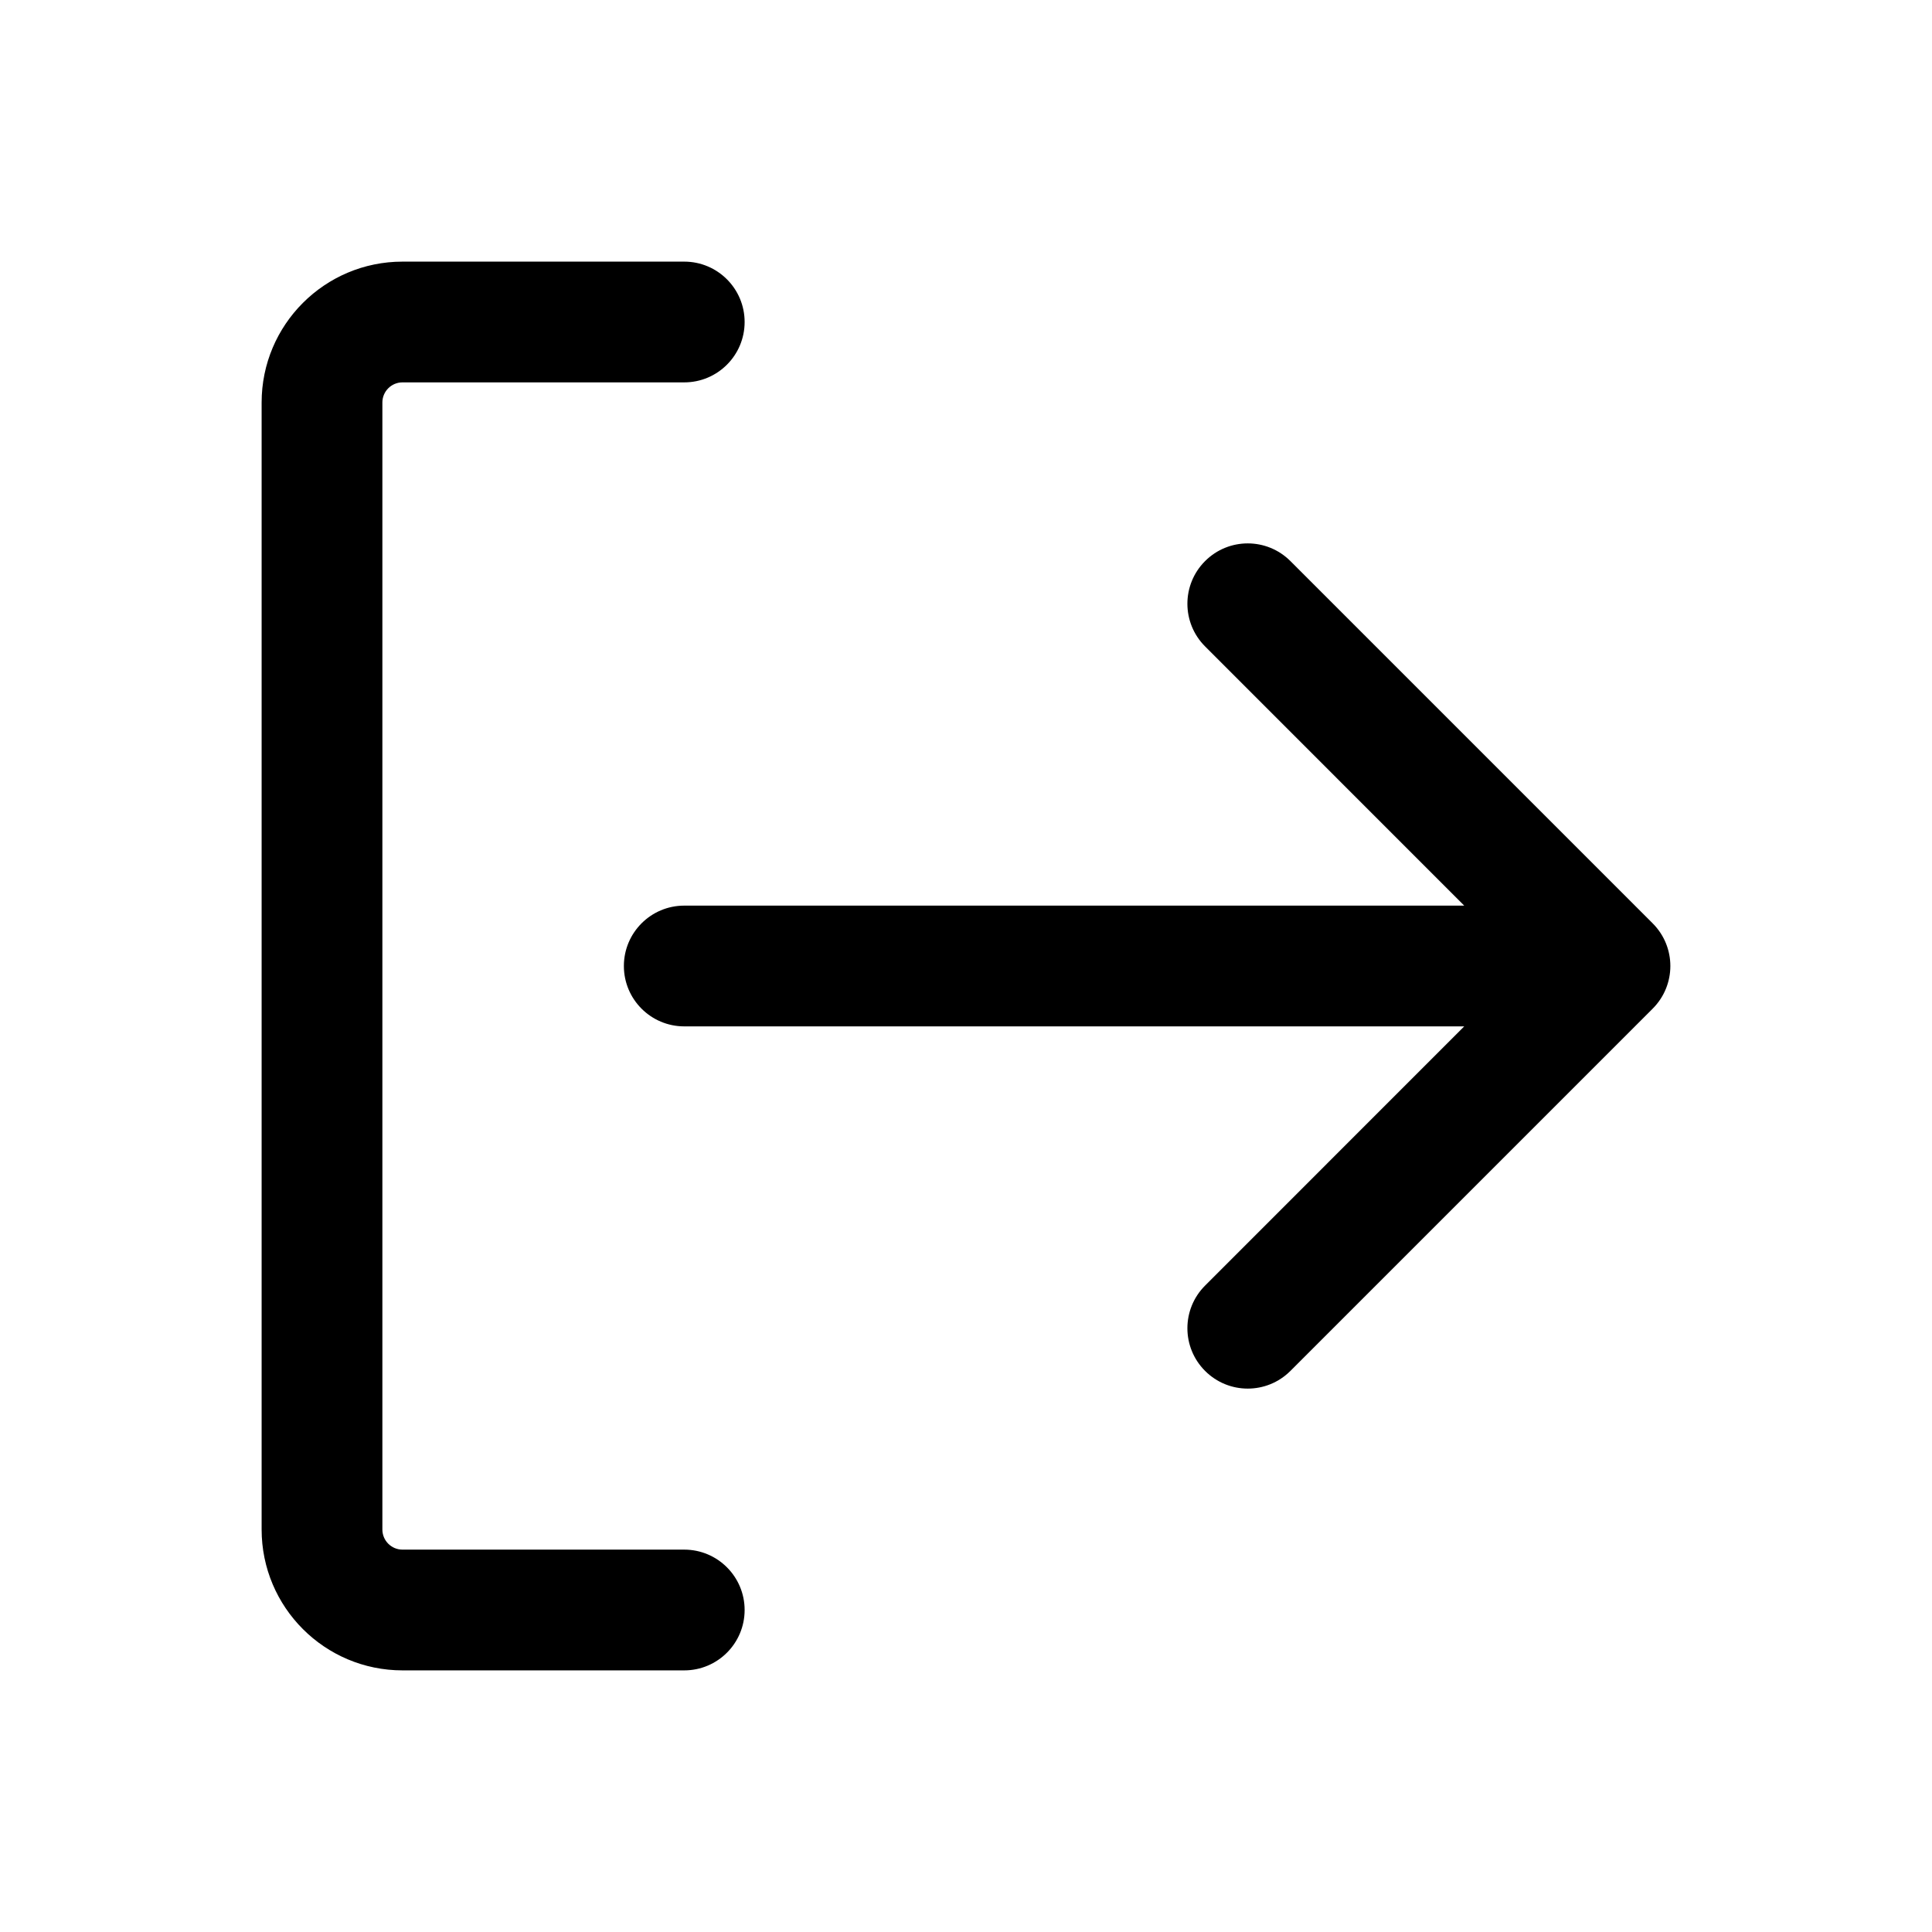
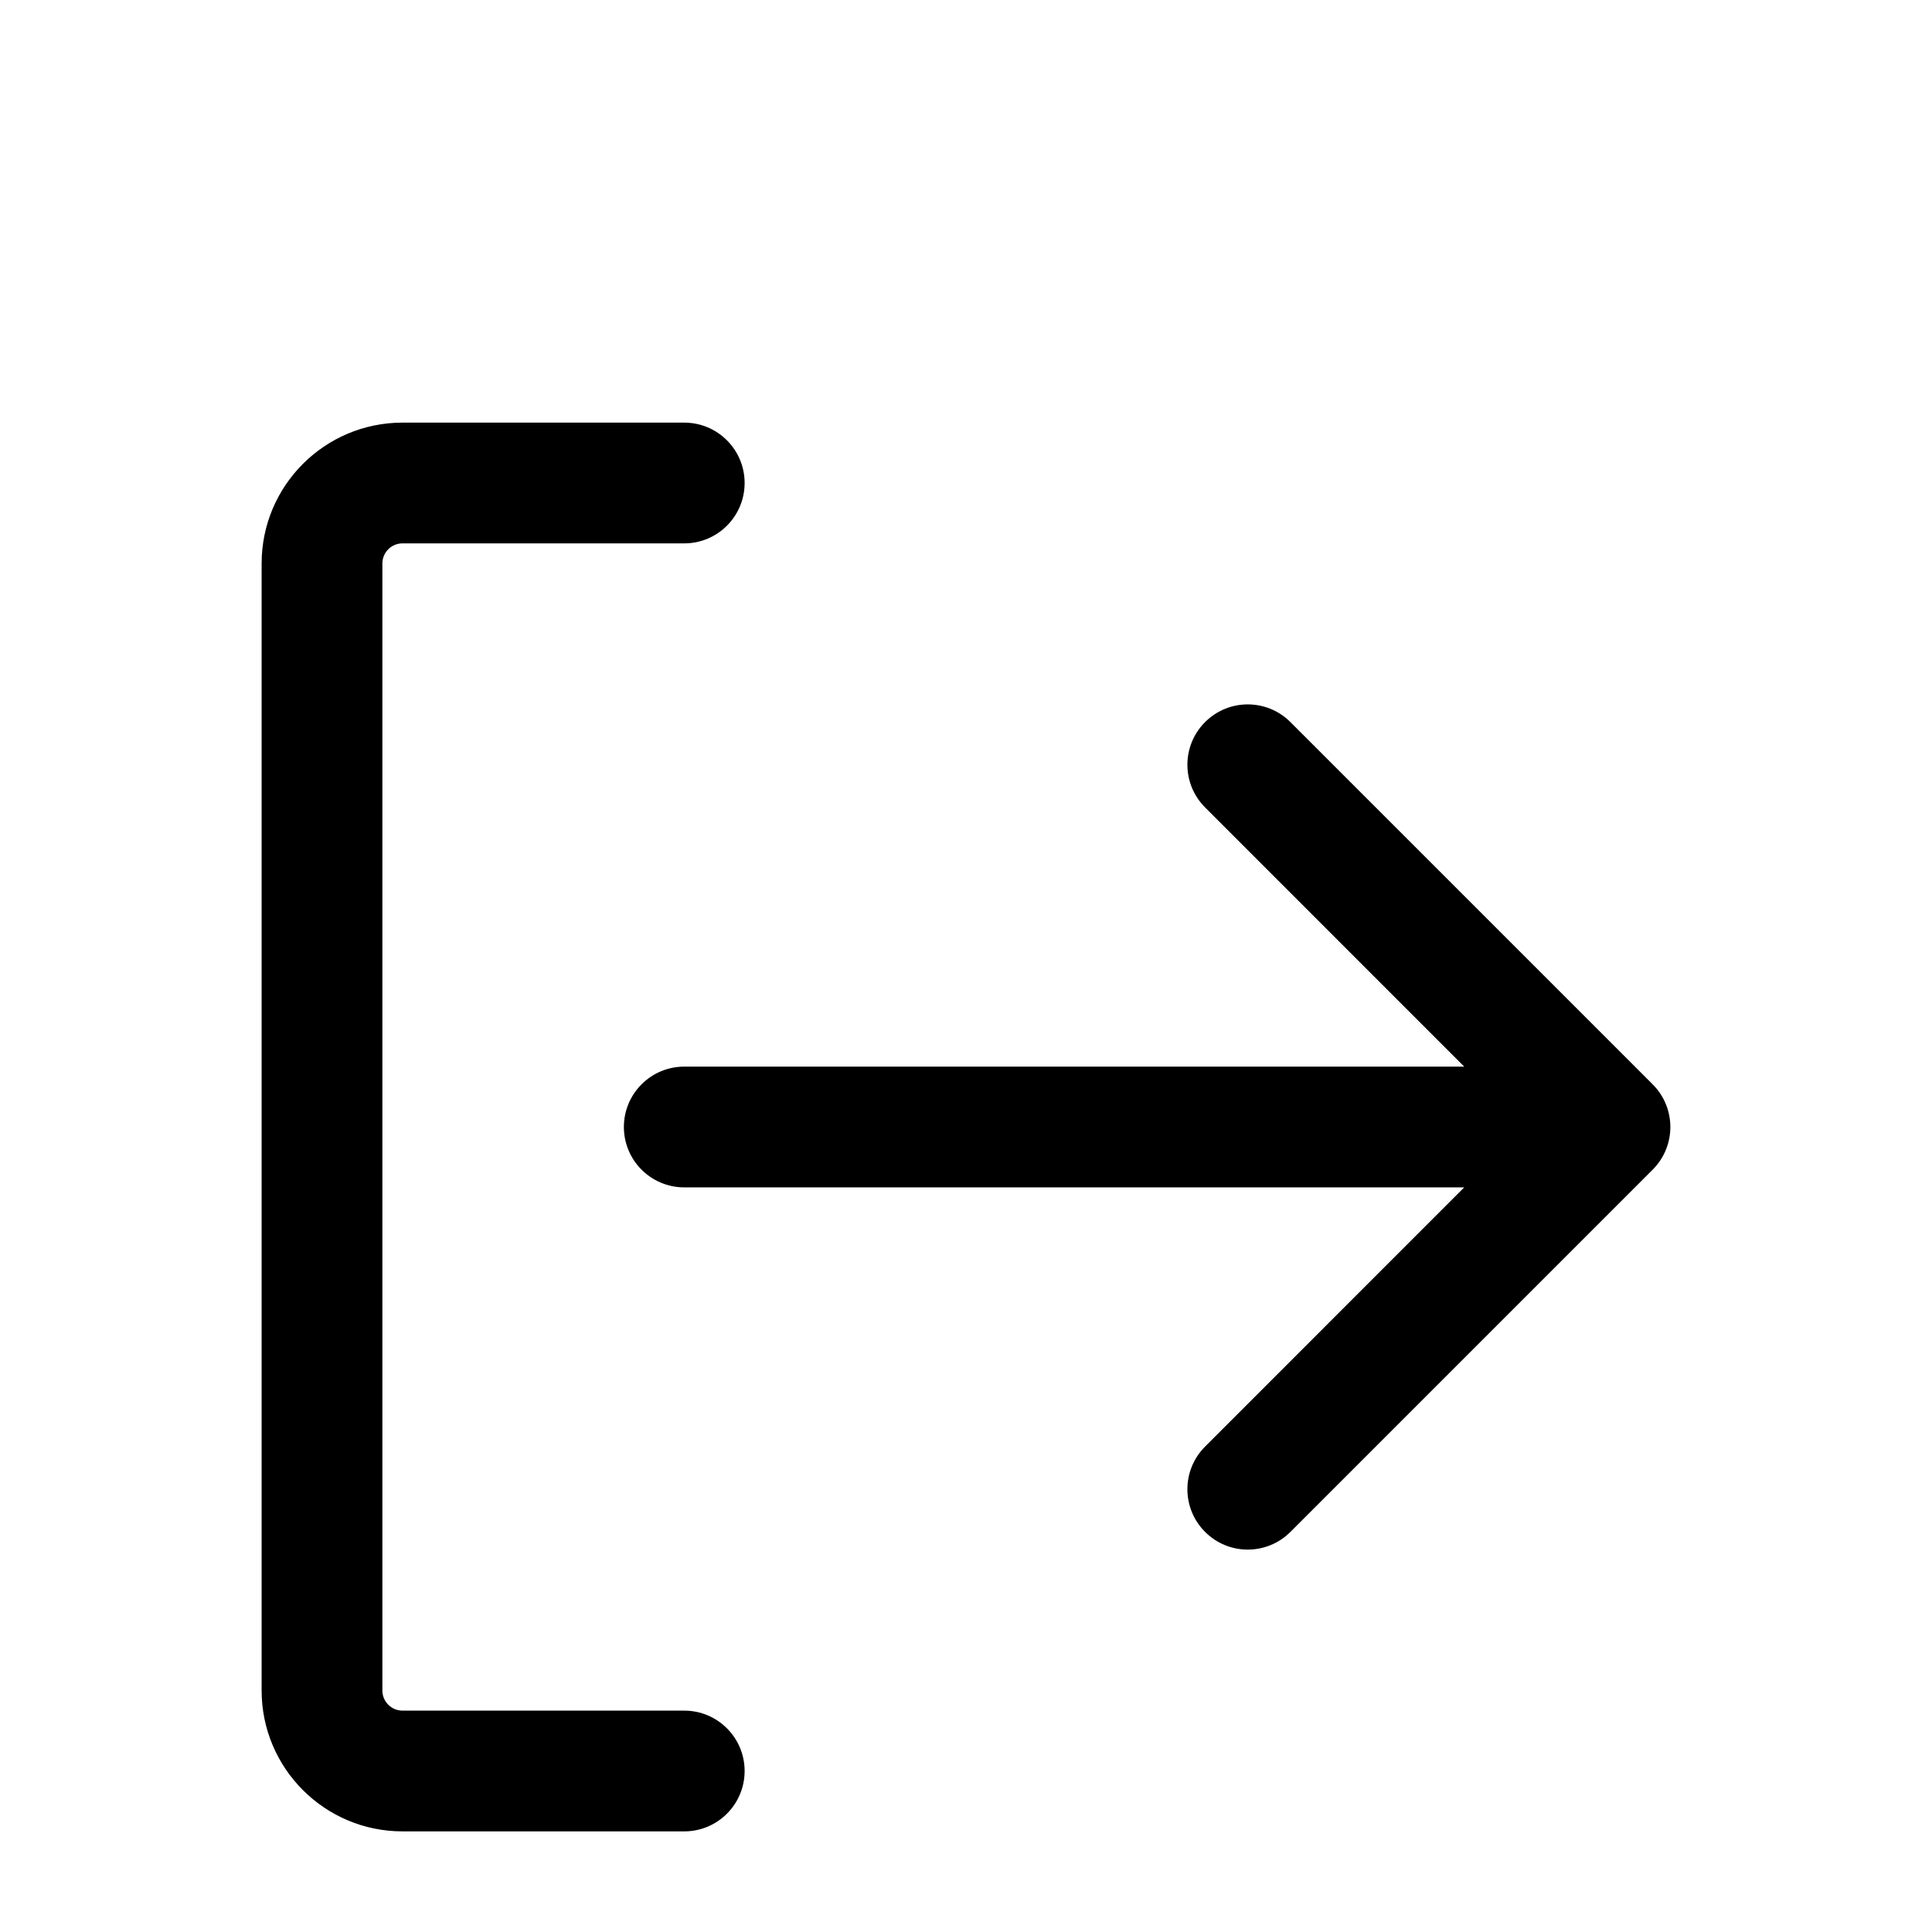
<svg width="24" height="24" fill="none" viewBox="0 0 24 24" aria-hidden="true" focusable="false">
-   <path fill-rule="evenodd" clip-rule="evenodd" d="M5 3.25C4.034 3.25 3.25 4.034 3.25 5V19C3.25 19.966 4.034 20.75 5 20.75H8.5C8.914 20.75 9.25 20.414 9.25 20C9.25 19.586 8.914 19.25 8.5 19.25H5C4.862 19.25 4.75 19.138 4.75 19V5C4.75 4.862 4.862 4.75 5 4.75H8.5C8.914 4.75 9.25 4.414 9.25 4C9.25 3.586 8.914 3.25 8.5 3.25H5ZM14.97 6.97C15.263 6.677 15.737 6.677 16.03 6.97L20.53 11.47C20.823 11.763 20.823 12.237 20.53 12.53L16.03 17.03C15.737 17.323 15.263 17.323 14.97 17.03C14.677 16.737 14.677 16.263 14.97 15.97L18.189 12.75H8.5C8.086 12.75 7.75 12.414 7.75 12C7.75 11.586 8.086 11.25 8.5 11.25H18.189L14.97 8.03C14.677 7.737 14.677 7.263 14.97 6.97Z" fill="currentColor" />
+   <g transform="translate(0 2)">
+     <path fill-rule="evenodd" clip-rule="evenodd" d="M5 3.25C4.034 3.25 3.25 4.034 3.25 5V19C3.25 19.966 4.034 20.75 5 20.75H8.5C8.914 20.75 9.25 20.414 9.25 20C9.25 19.586 8.914 19.25 8.5 19.25H5C4.862 19.25 4.75 19.138 4.75 19V5C4.75 4.862 4.862 4.75 5 4.75H8.5C8.914 4.75 9.25 4.414 9.25 4C9.25 3.586 8.914 3.25 8.5 3.25H5ZM14.97 6.97C15.263 6.677 15.737 6.677 16.03 6.97L20.53 11.47C20.823 11.763 20.823 12.237 20.53 12.53L16.03 17.03C15.737 17.323 15.263 17.323 14.97 17.03C14.677 16.737 14.677 16.263 14.97 15.97L18.189 12.75H8.5C8.086 12.75 7.75 12.414 7.75 12C7.75 11.586 8.086 11.25 8.5 11.25H18.189L14.97 8.03C14.677 7.737 14.677 7.263 14.97 6.97Z" fill="currentColor" />
+   </g>
</svg>
